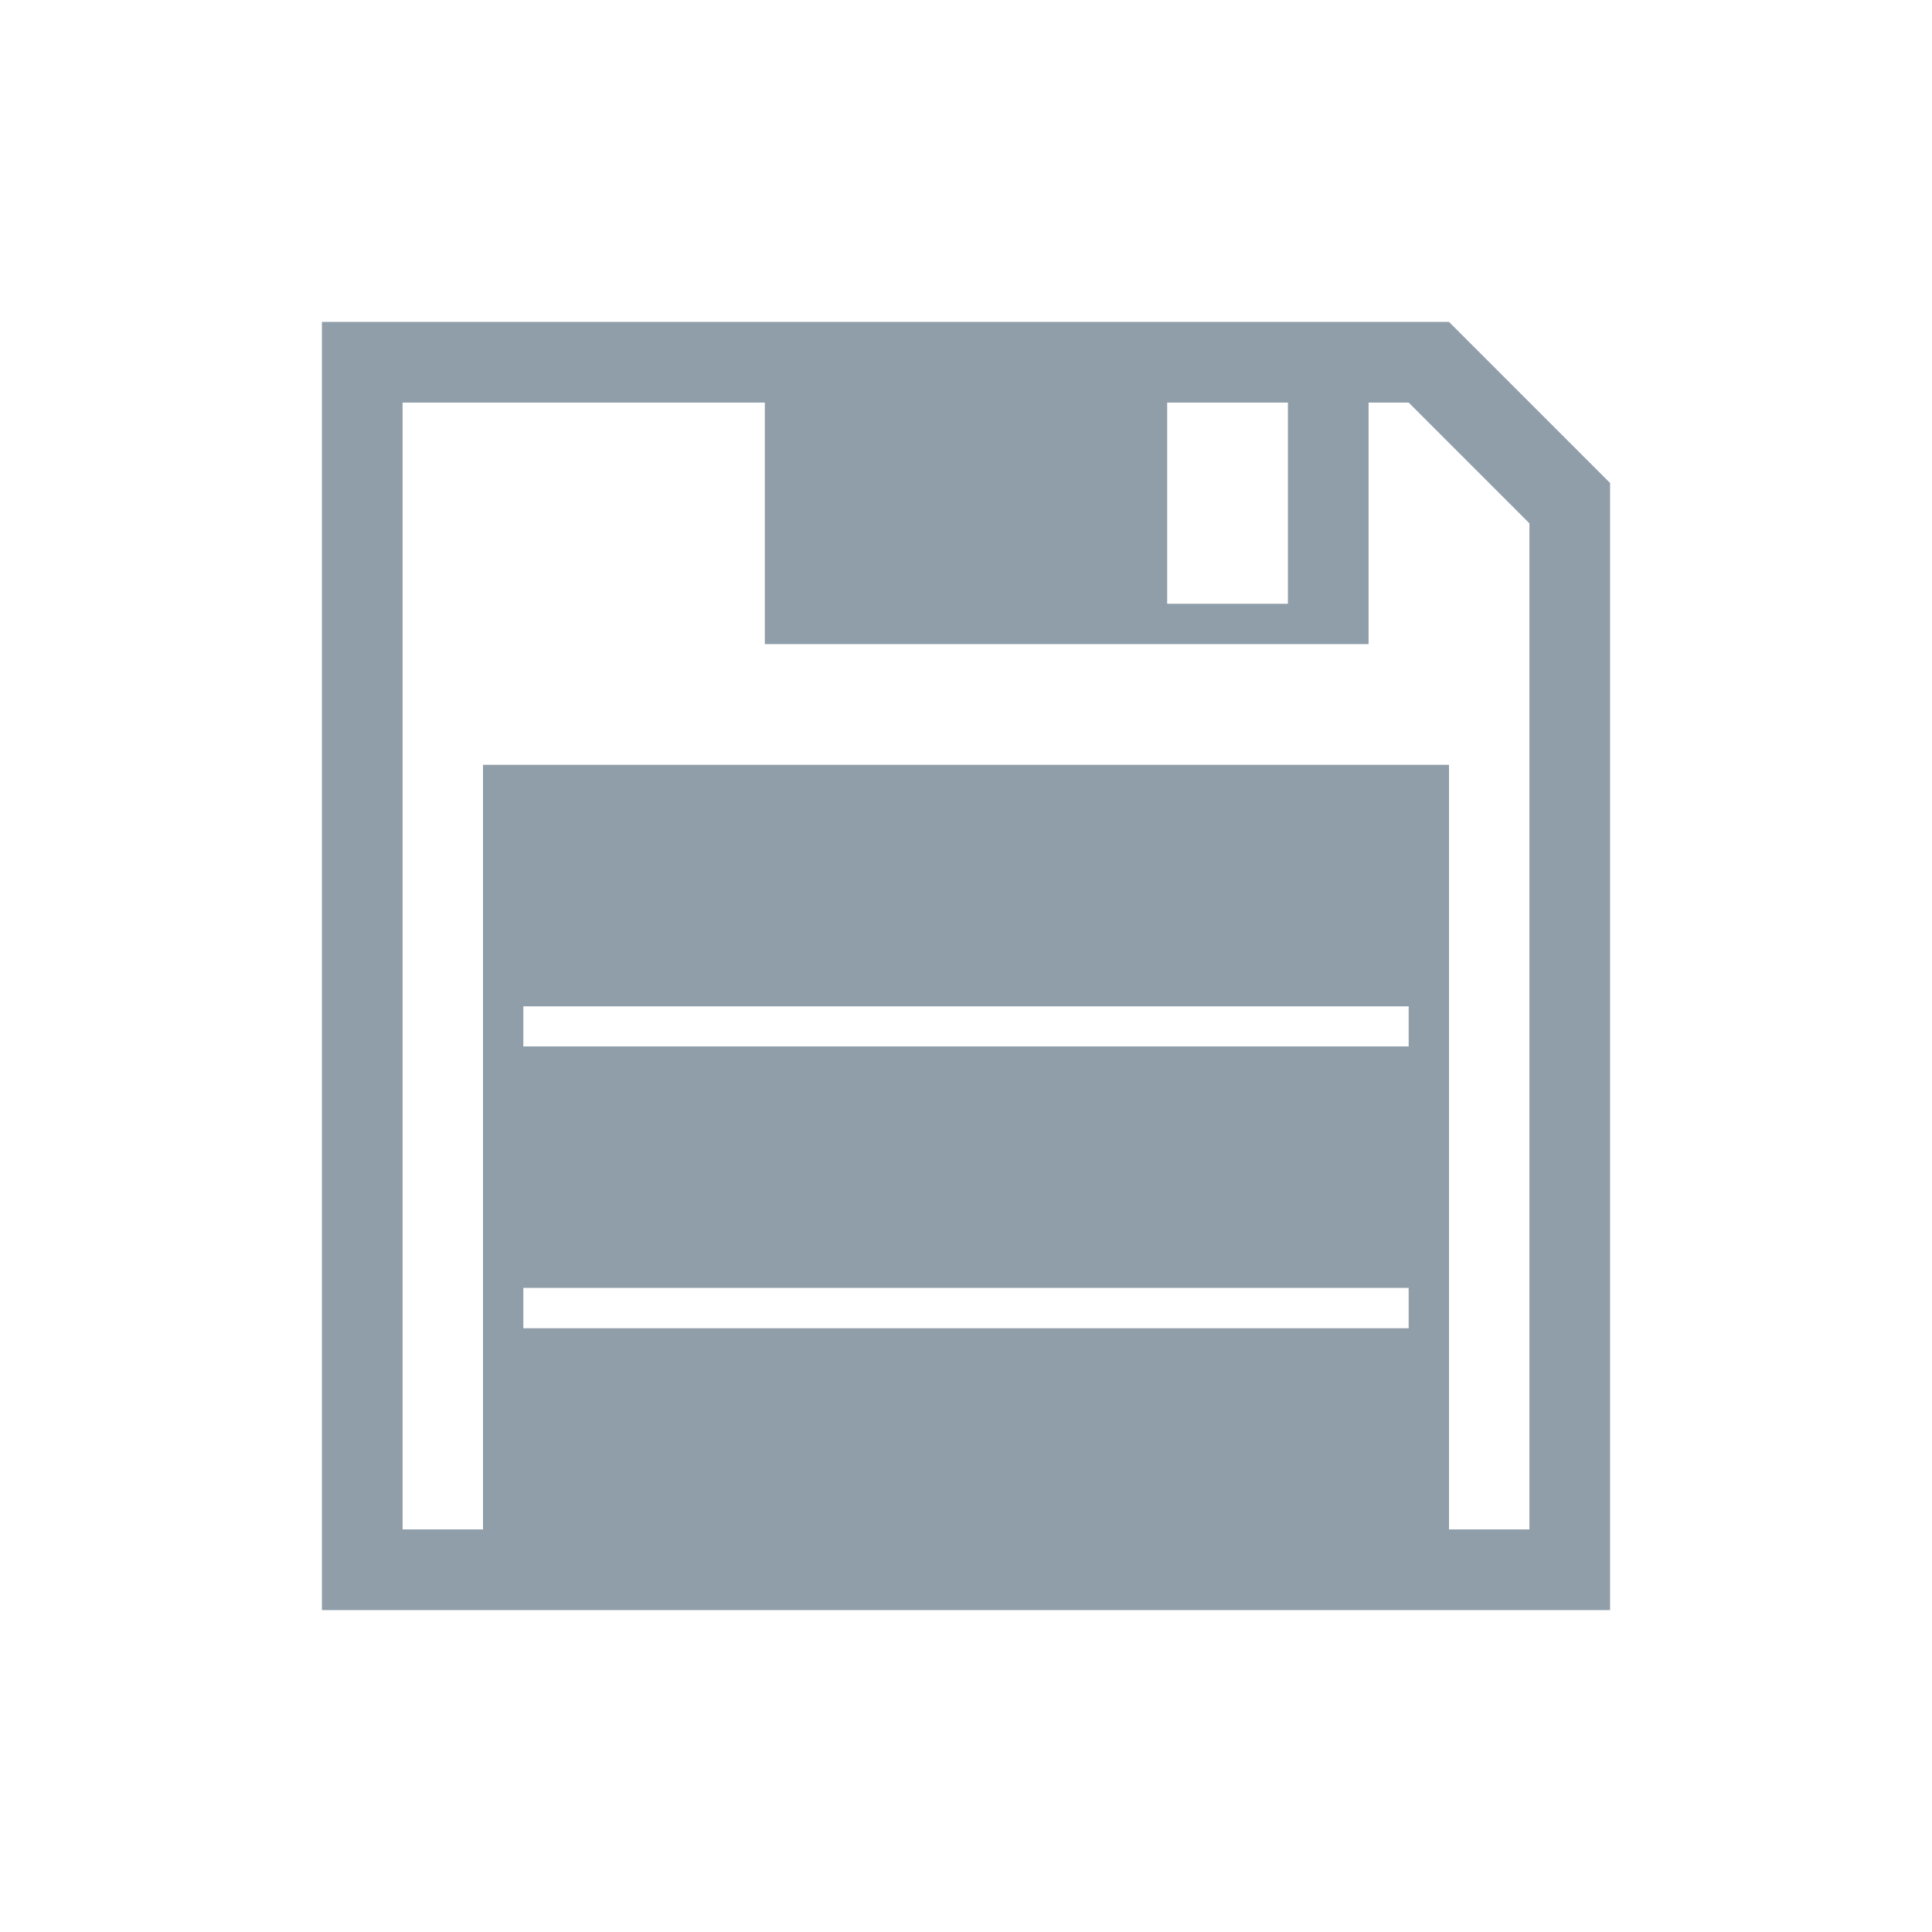
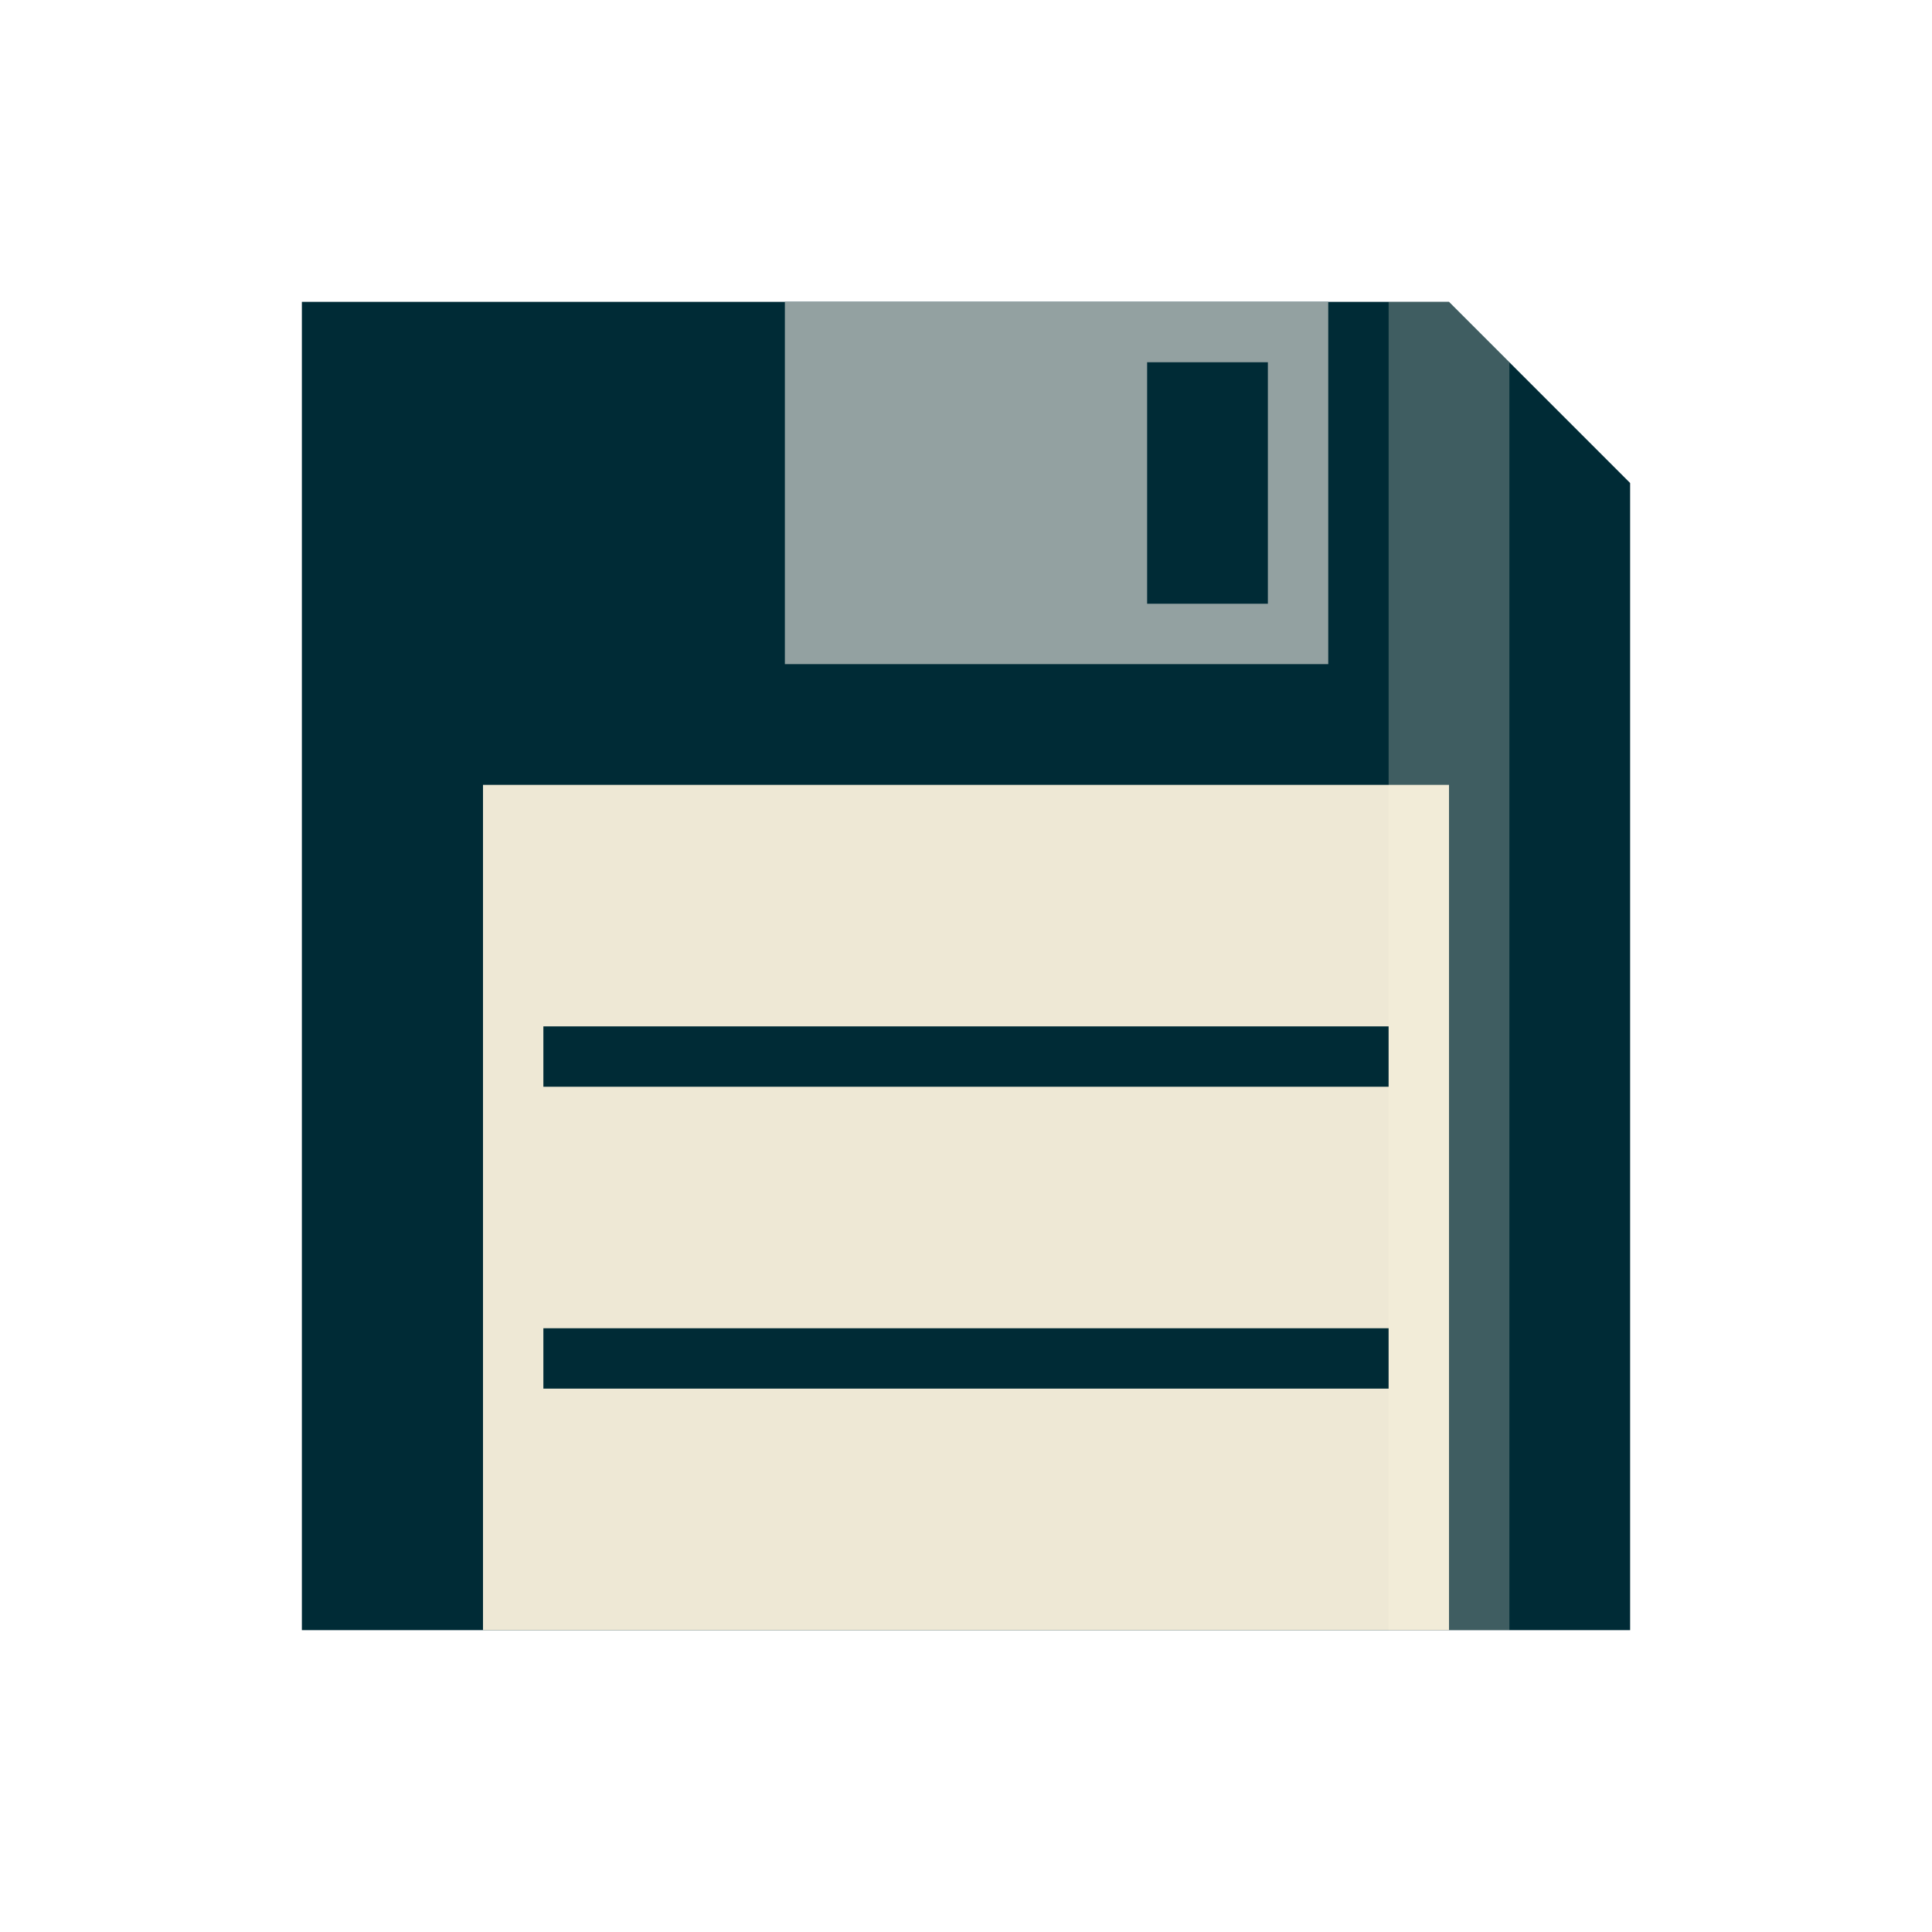
- <svg xmlns="http://www.w3.org/2000/svg" width="32" height="32" viewBox="0 0 32 32">
-   <path style="fill:#909ea9" d="M 5.332 5.332 L 5.332 26.668 L 26.668 26.668 L 26.668 8 L 24 5.332 Z M 6.668 6.668 L 12.668 6.668 L 12.668 10.668 L 22.668 10.668 L 22.668 6.668 L 23.332 6.668 L 25.332 8.668 L 25.332 25.332 L 24 25.332 L 24 12.668 L 8 12.668 L 8 25.332 L 6.668 25.332 Z M 19.332 6.668 L 21.332 6.668 L 21.332 10 L 19.332 10 Z M 8.668 16.668 L 23.332 16.668 L 23.332 17.332 L 8.668 17.332 Z M 8.668 21.332 L 23.332 21.332 L 23.332 22 L 8.668 22 Z " />
+ <svg xmlns="http://www.w3.org/2000/svg" width="32" height="32" viewBox="0 0 32 32" id="svg2" version="1.1">
+   <defs id="defs8" />
+   <path style="fill:#002b36;stroke:none;stroke-width:1px;stroke-linecap:butt;stroke-linejoin:miter;stroke-opacity:1;fill-opacity:1" d="M 5,5 5,27 27,27 27,8 24,5 z" id="path2989" />
+   <path style="fill:#93a1a1;stroke:none;stroke-width:1px;stroke-linecap:butt;stroke-linejoin:miter;stroke-opacity:1;fill-opacity:1" d="m 13,5 0,6 9,0 0,-6 z" id="path3759" />
+   <path style="fill:#eee8d5;stroke:none;stroke-width:1px;stroke-linecap:butt;stroke-linejoin:miter;stroke-opacity:1;fill-opacity:1" d="m 8,13 0,14 16,0 0,-14 z" id="path3761" />
+   <path style="fill:#002b36;stroke:none;stroke-width:1px;stroke-linecap:butt;stroke-linejoin:miter;stroke-opacity:1;fill-opacity:1" d="m 21,6 -2,0 0,4 2,0 z" id="path3763" />
+   <path style="fill:#002b36;stroke:none;stroke-width:1px;stroke-linecap:butt;stroke-linejoin:miter;stroke-opacity:1;fill-opacity:1" d="m 9,17 0,1 14,0 0,-1 z" id="path3765" />
+   <path style="fill:#002b36;stroke:none;stroke-width:1px;stroke-linecap:butt;stroke-linejoin:miter;stroke-opacity:1;fill-opacity:1" d="m 9,22 0,1 14,0 0,-1 -14,0 z" id="path3767" />
+   <path style="fill:#fdf6e3;stroke:none;stroke-width:1px;stroke-linecap:butt;stroke-linejoin:miter;stroke-opacity:1;fill-opacity:0.249" d="m 25,27 -2,0 0,-22 1,0 1,1 z" id="path3769" />
</svg>
